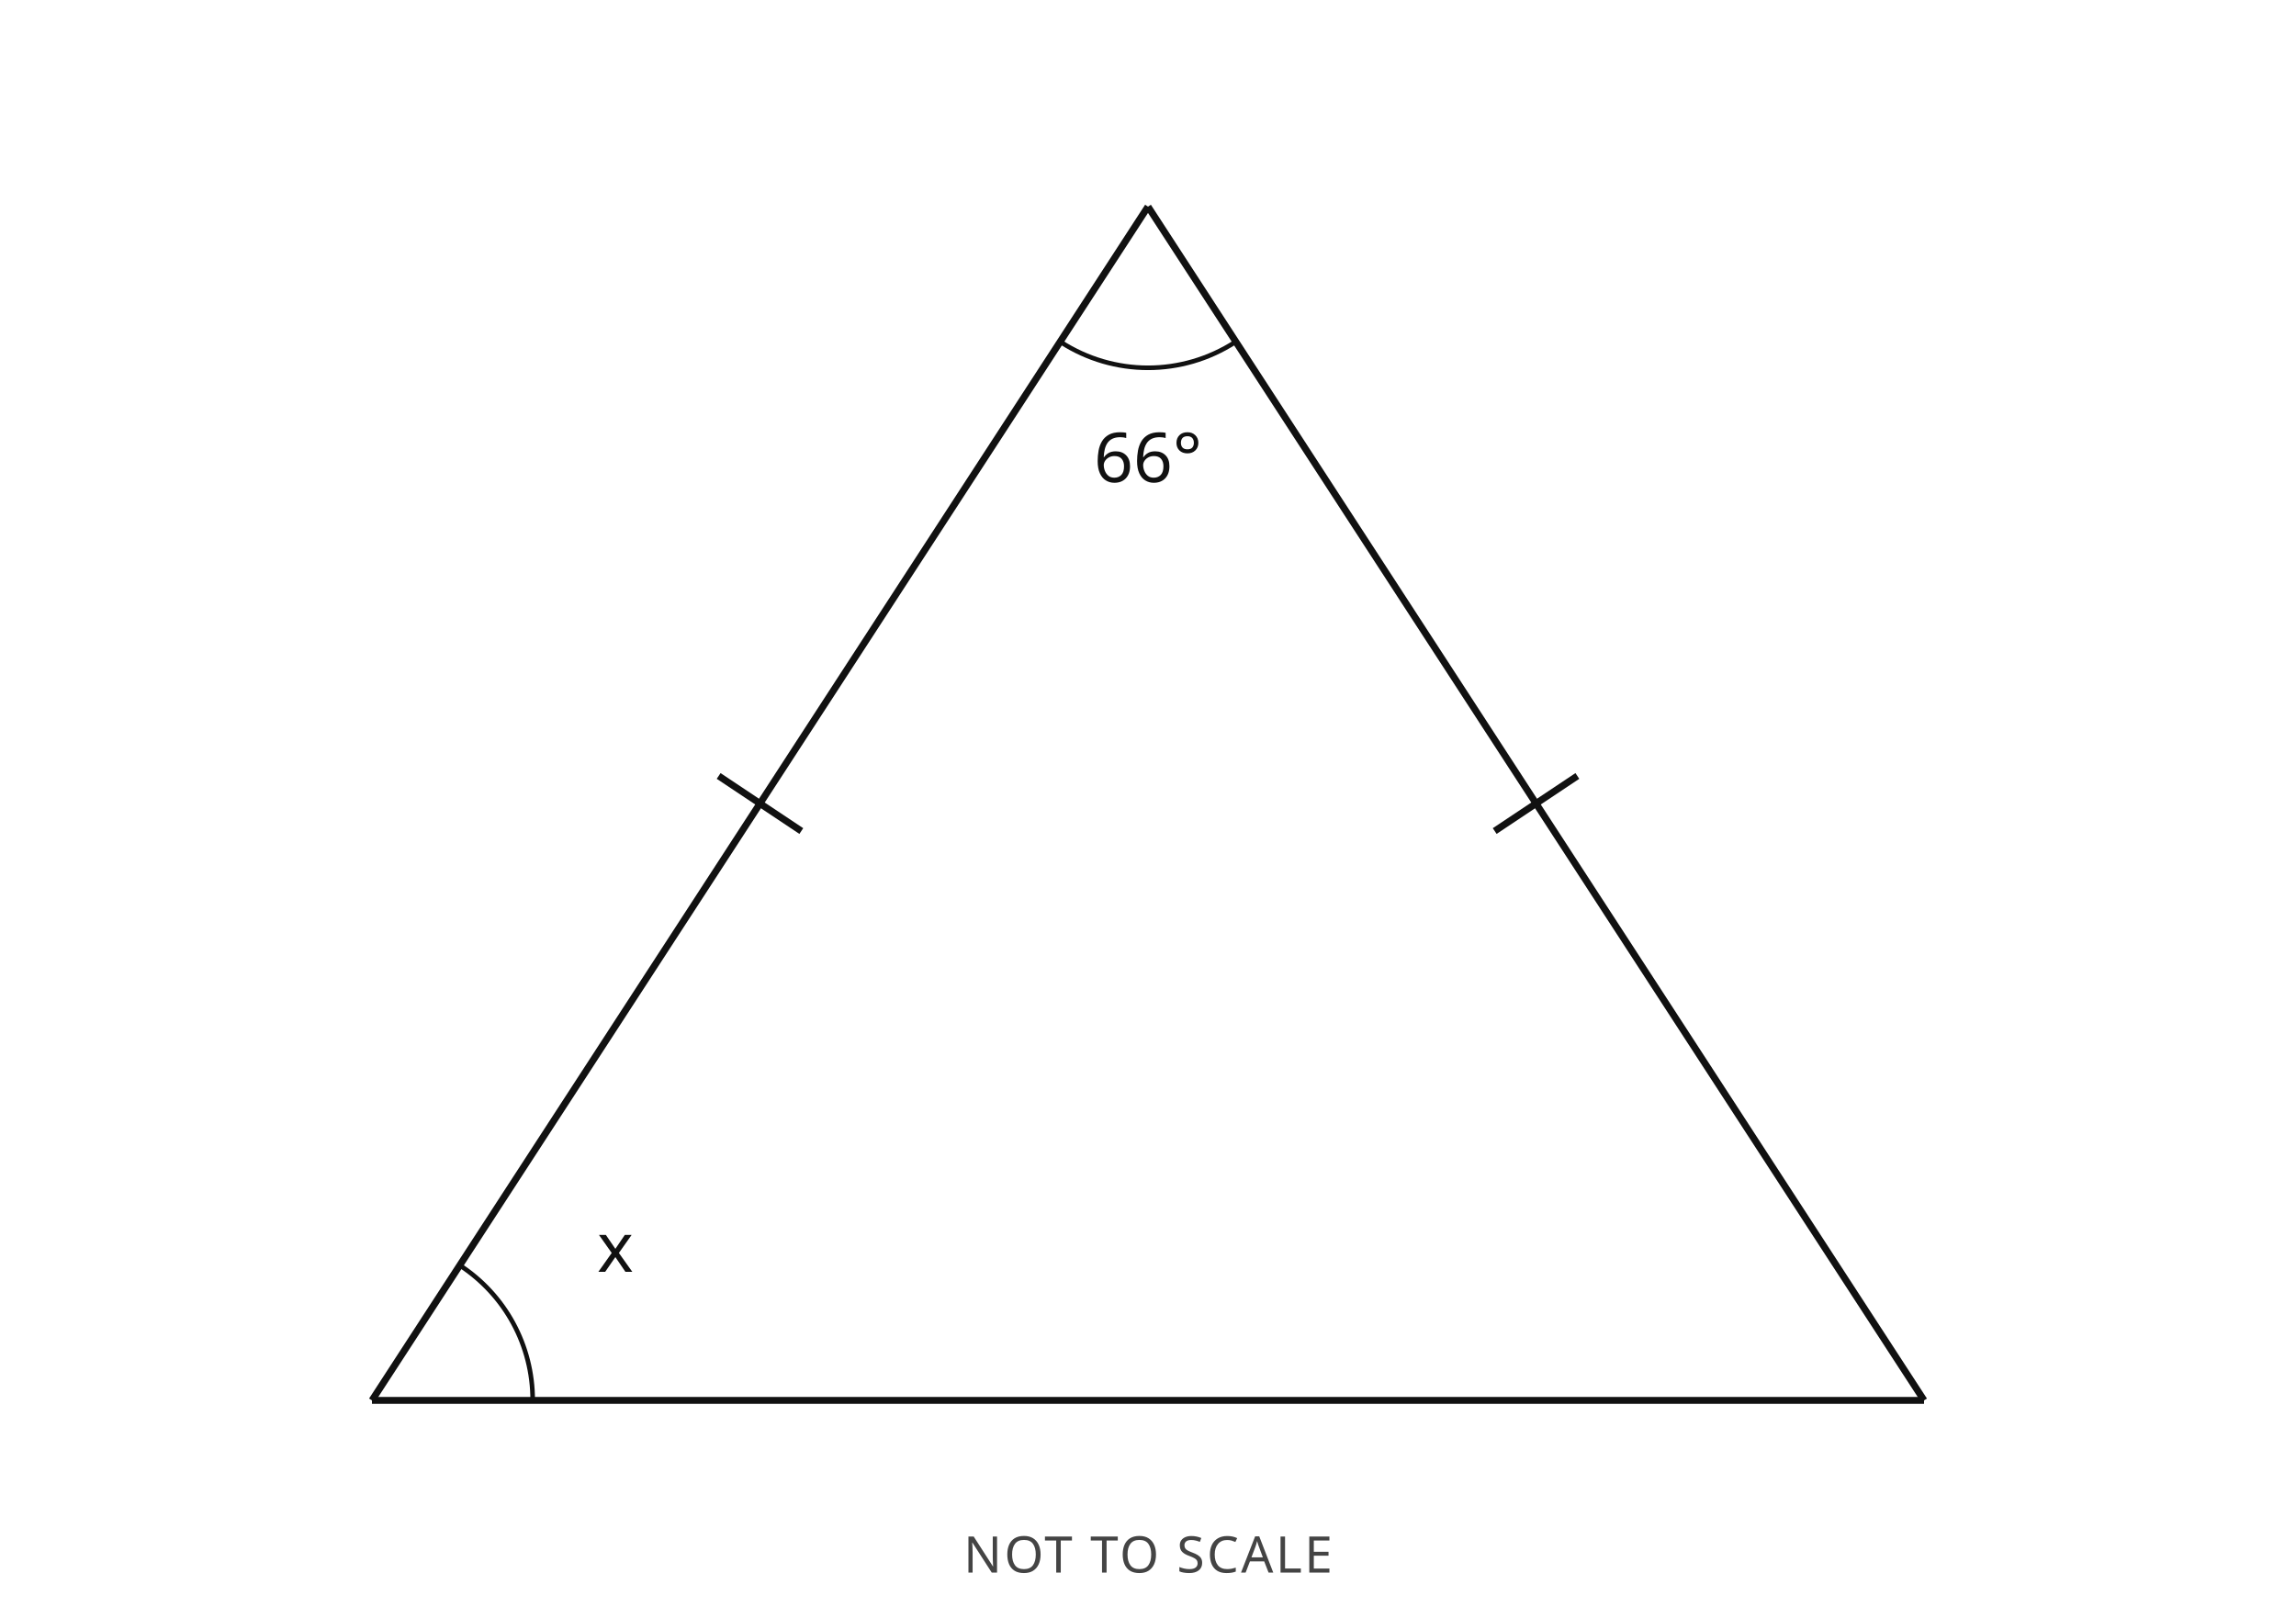
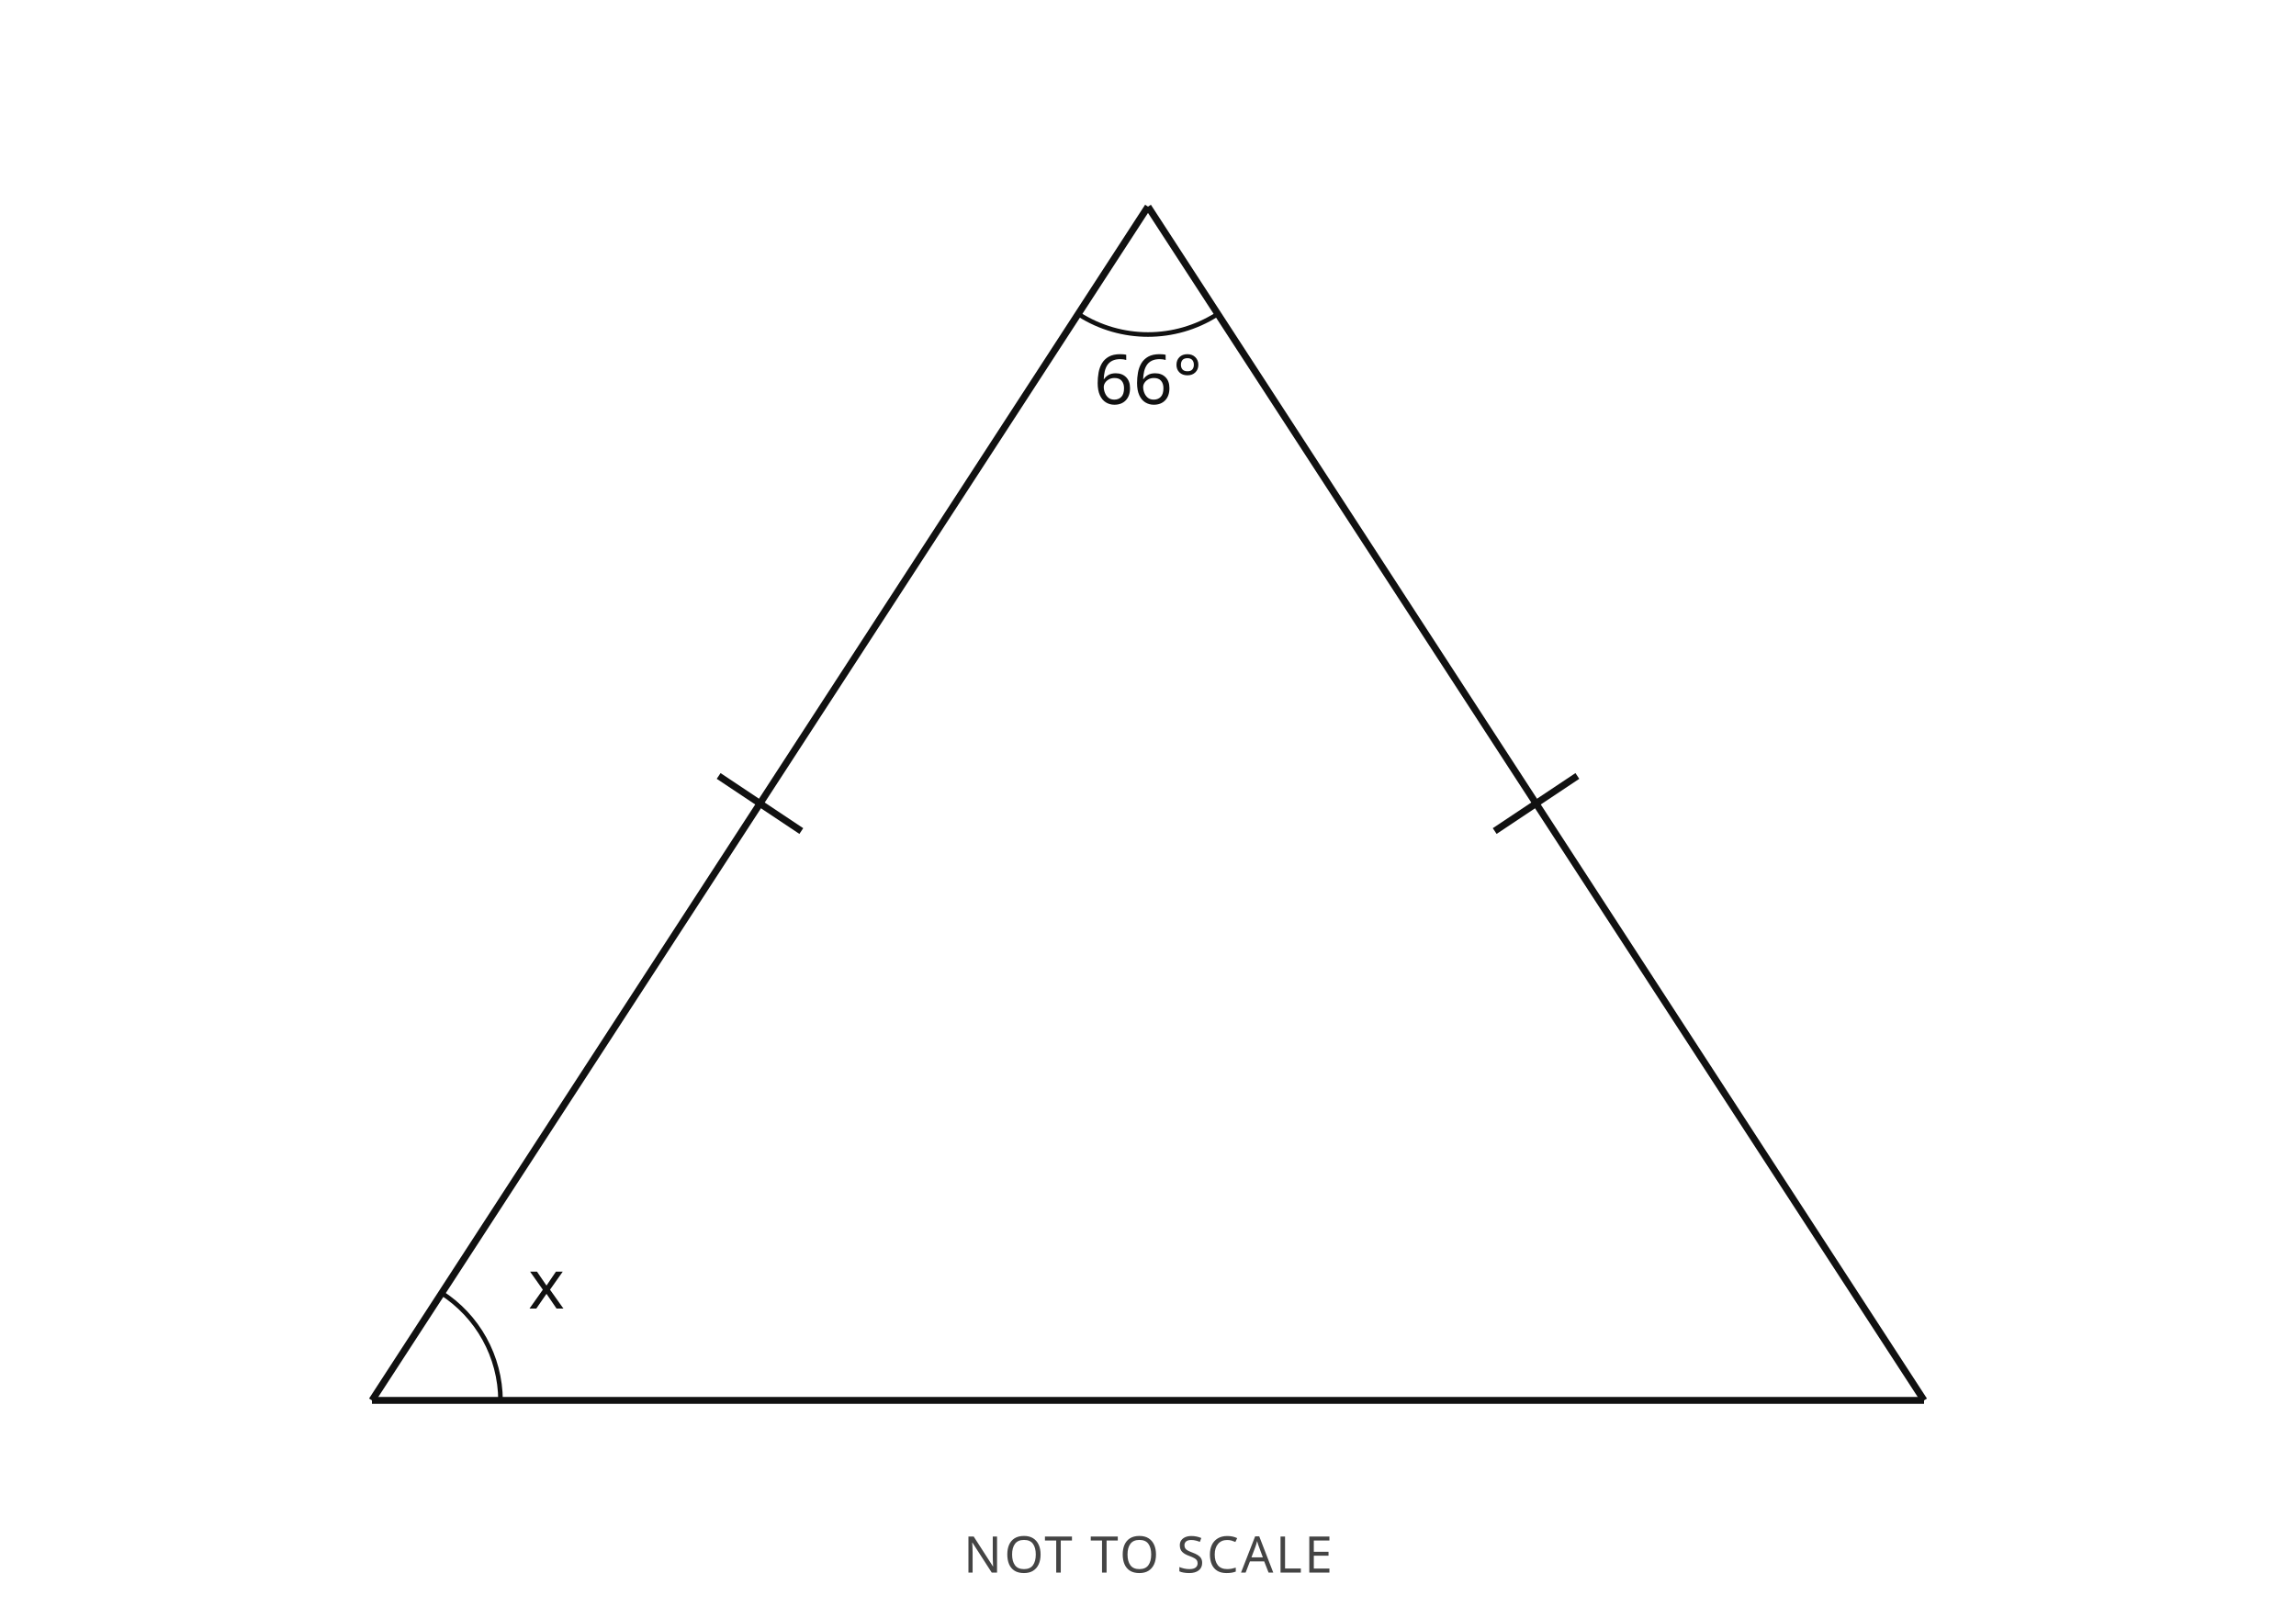
<svg xmlns="http://www.w3.org/2000/svg" viewBox="0 0 1000 700" role="img" aria-label="Diagram: a triangle with two sides marked equal, an apex angle, and an unknown base angle x.">
  <style>.gl{stroke:#111;stroke-width:3;fill:none}.ga{stroke:#111;stroke-width:2;fill:none}.gt{stroke:#111;stroke-width:3}.gx{stroke:#111;stroke-width:3}.gv{fill:#111}text{font-family:sans-serif;font-size:30px;fill:#111}.gn{font-size:22px;fill:#444;letter-spacing:1px}</style>
  <line class="gl" x1="162" y1="610" x2="838" y2="610" />
  <line class="gl" x1="162" y1="610" x2="500" y2="90" />
  <line class="gl" x1="838" y1="610" x2="500" y2="90" />
-   <path class="ga" d="M 462 149 A 70 70 0 0 0 538 149" />
-   <path class="ga" d="M 232 610 A 70 70 0 0 0 200 551" />
+   <path class="ga" d="M 470 137 A 56 56 0 0 0 530 137" />
+   <path class="ga" d="M 218 610 A 56 56 0 0 0 192 563" />
  <line class="gt" x1="349" y1="362" x2="313" y2="338" />
  <line class="gt" x1="687" y1="338" x2="651" y2="362" />
-   <text x="500" y="210" text-anchor="middle">66°</text>
-   <text x="268" y="554" text-anchor="middle">x</text>
+   <text x="500" y="176" text-anchor="middle">66°</text>
+   <text x="238" y="570" text-anchor="middle">x</text>
  <text class="gn" x="500" y="685" text-anchor="middle">NOT TO SCALE</text>
</svg>
